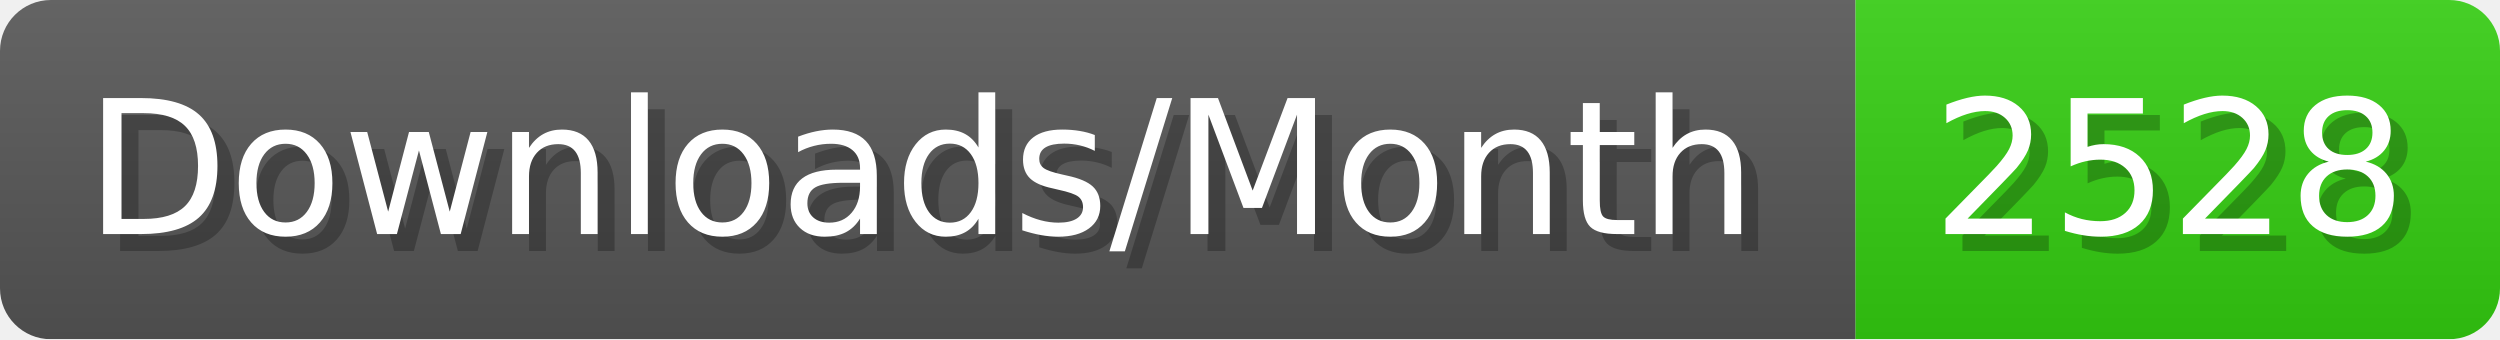
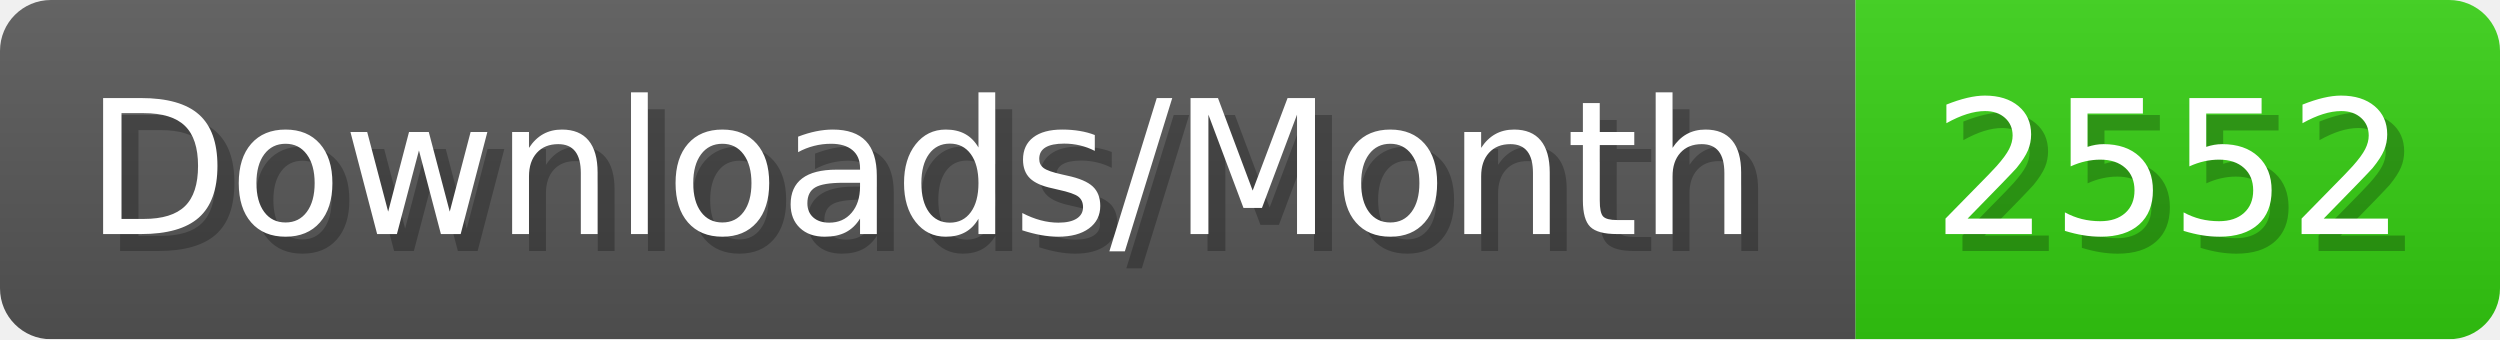
- <svg xmlns="http://www.w3.org/2000/svg" width="147.4" height="20" viewBox="0 0 1474 200" role="img" aria-label="Downloads/Month: 2528">
+ <svg xmlns="http://www.w3.org/2000/svg" width="147.4" height="20" viewBox="0 0 1474 200" role="img" aria-label="Downloads/Month: 2552">
  <linearGradient id="YlXUI" x2="0" y2="100%">
    <stop offset="0" stop-opacity=".1" stop-color="#EEE" />
    <stop offset="1" stop-opacity=".1" />
  </linearGradient>
  <mask id="JHhop">
    <rect width="1474" height="200" rx="30" fill="#FFF" />
  </mask>
  <g mask="url(#JHhop)">
    <rect width="1094" height="200" fill="#555" />
    <rect width="380" height="200" fill="#3C1" x="1094" />
    <rect width="1474" height="200" fill="url(#YlXUI)" />
  </g>
  <g aria-hidden="true" fill="#fff" text-anchor="start" font-family="Verdana,DejaVu Sans,sans-serif" font-size="110">
    <text x="60" y="148" textLength="994" fill="#000" opacity="0.25">Downloads/Month</text>
    <text x="50" y="138" textLength="994">Downloads/Month</text>
-     <text x="1149" y="148" textLength="280" fill="#000" opacity="0.25">2528</text>
-     <text x="1139" y="138" textLength="280">2528</text>
+     <text x="1149" y="148" textLength="280" fill="#000" opacity="0.25">2552</text>
+     <text x="1139" y="138" textLength="280">2552</text>
  </g>
</svg>
